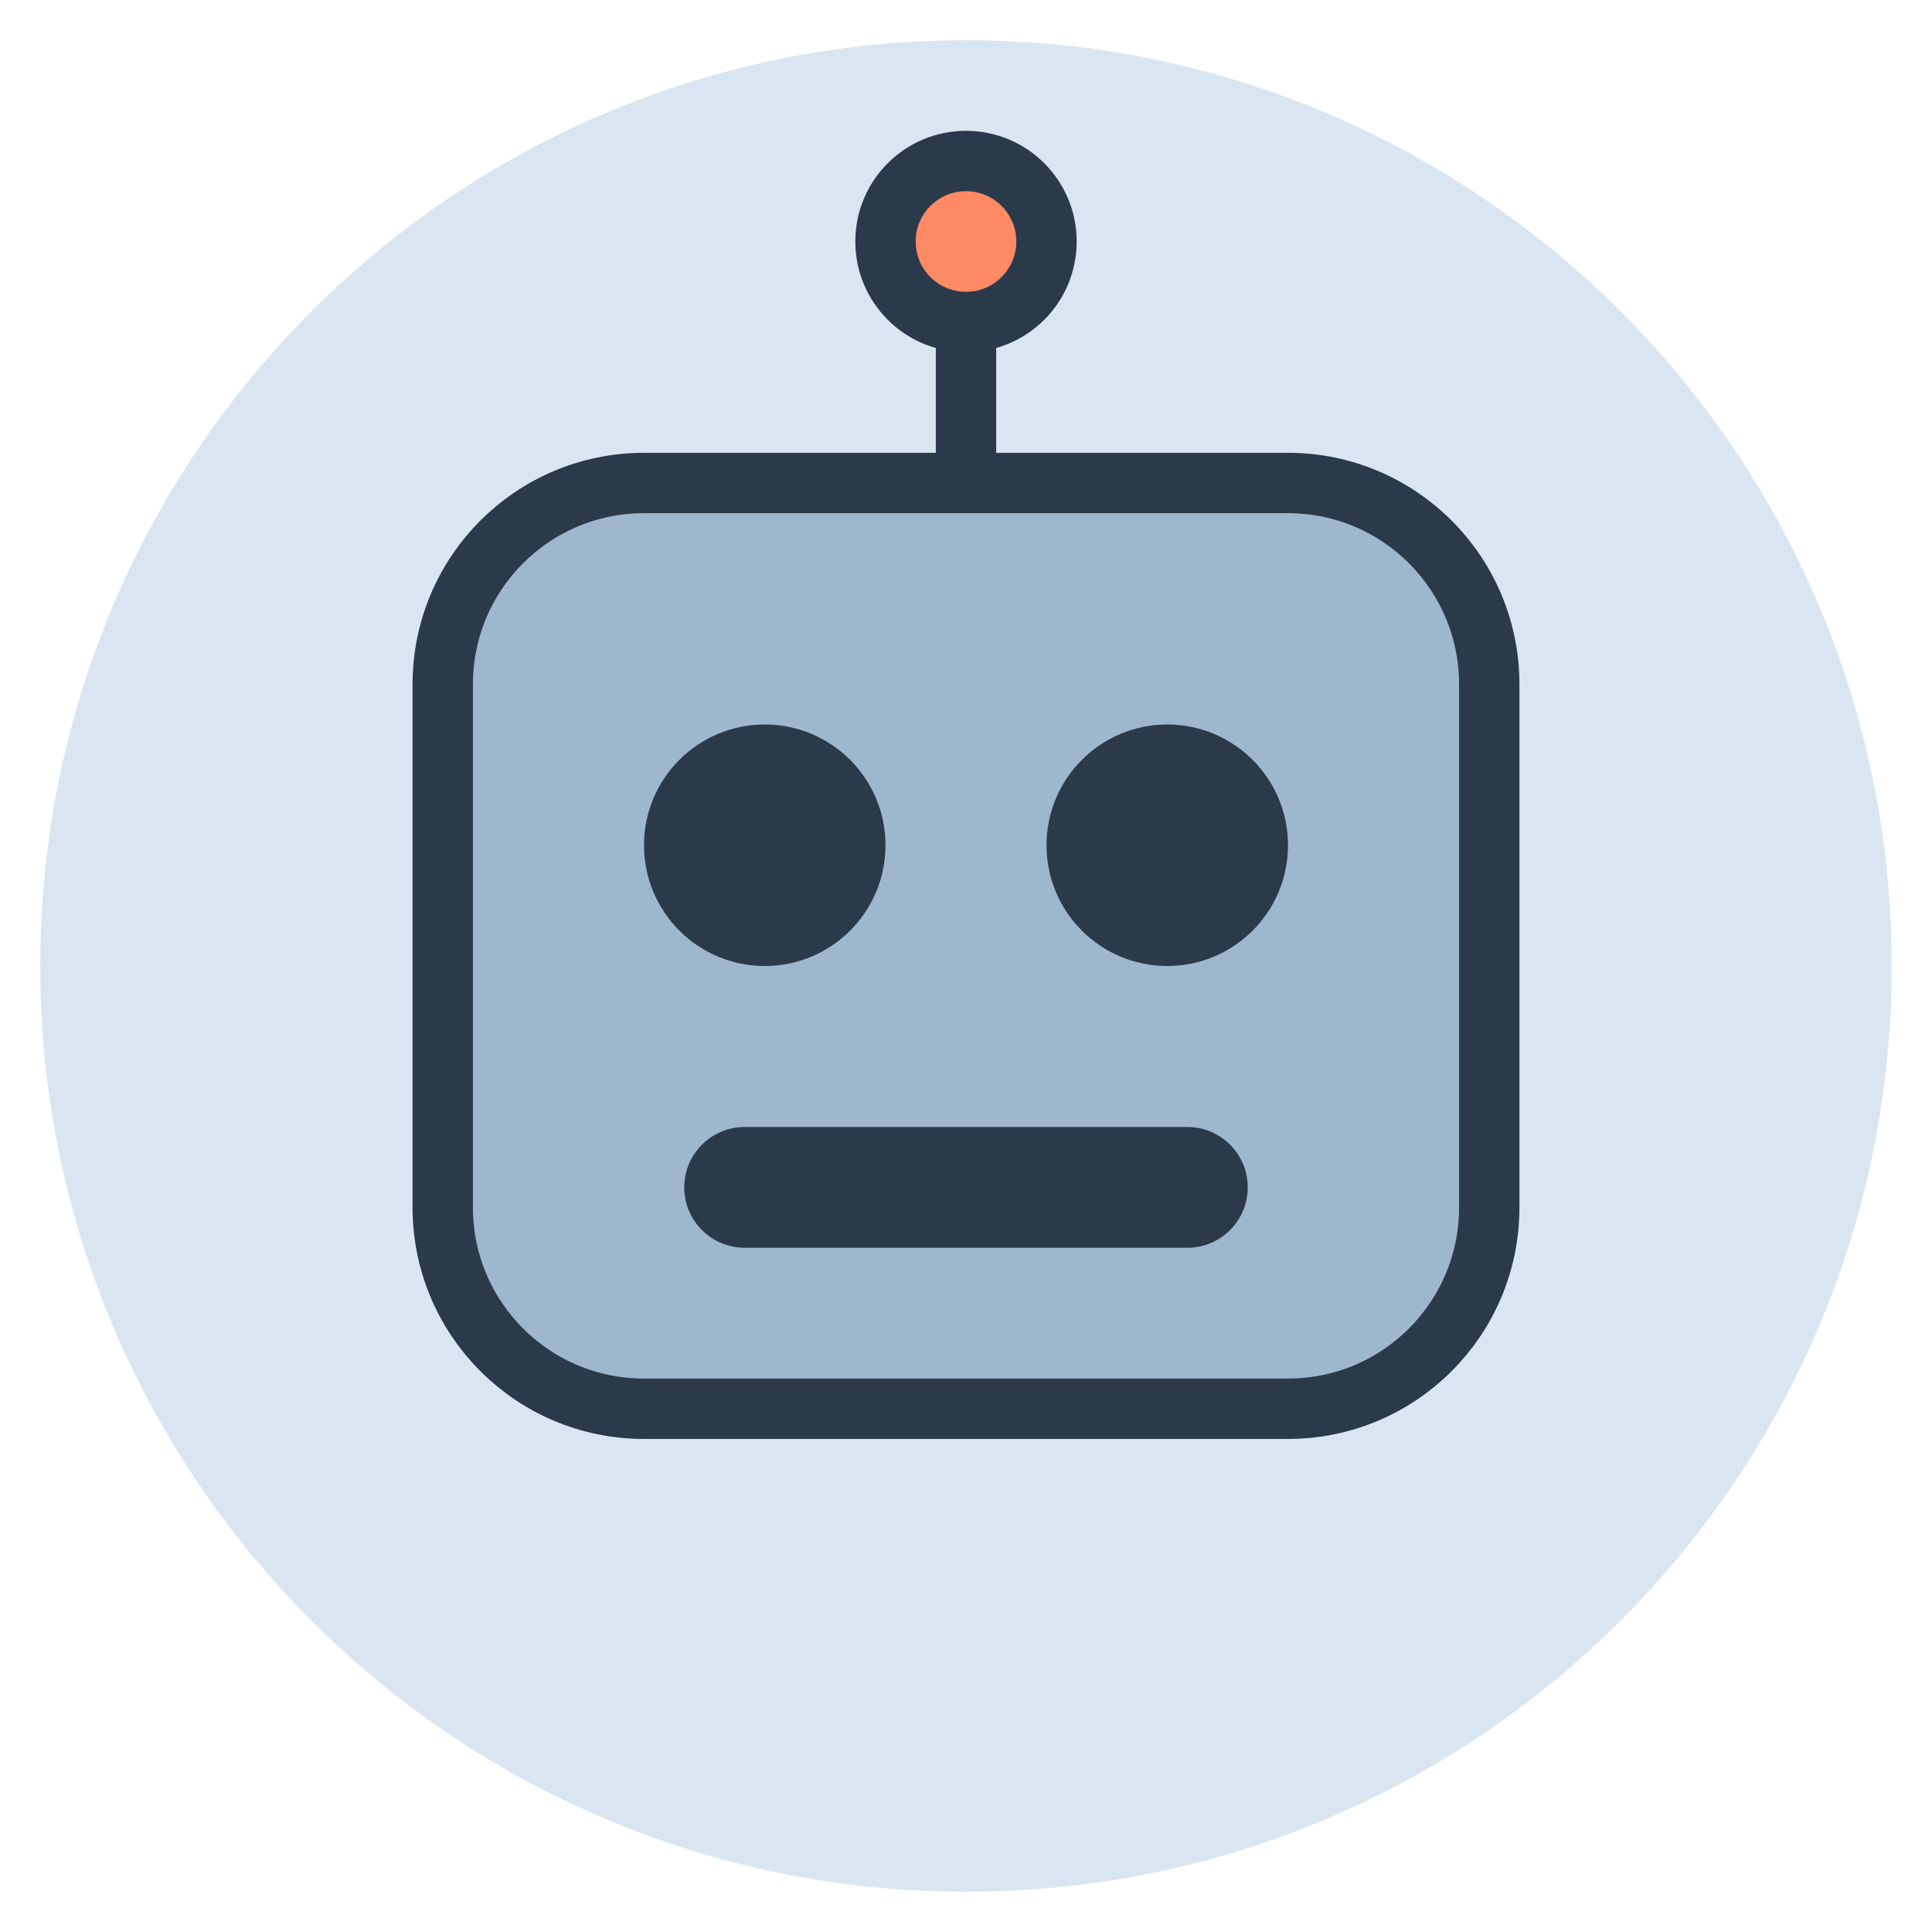
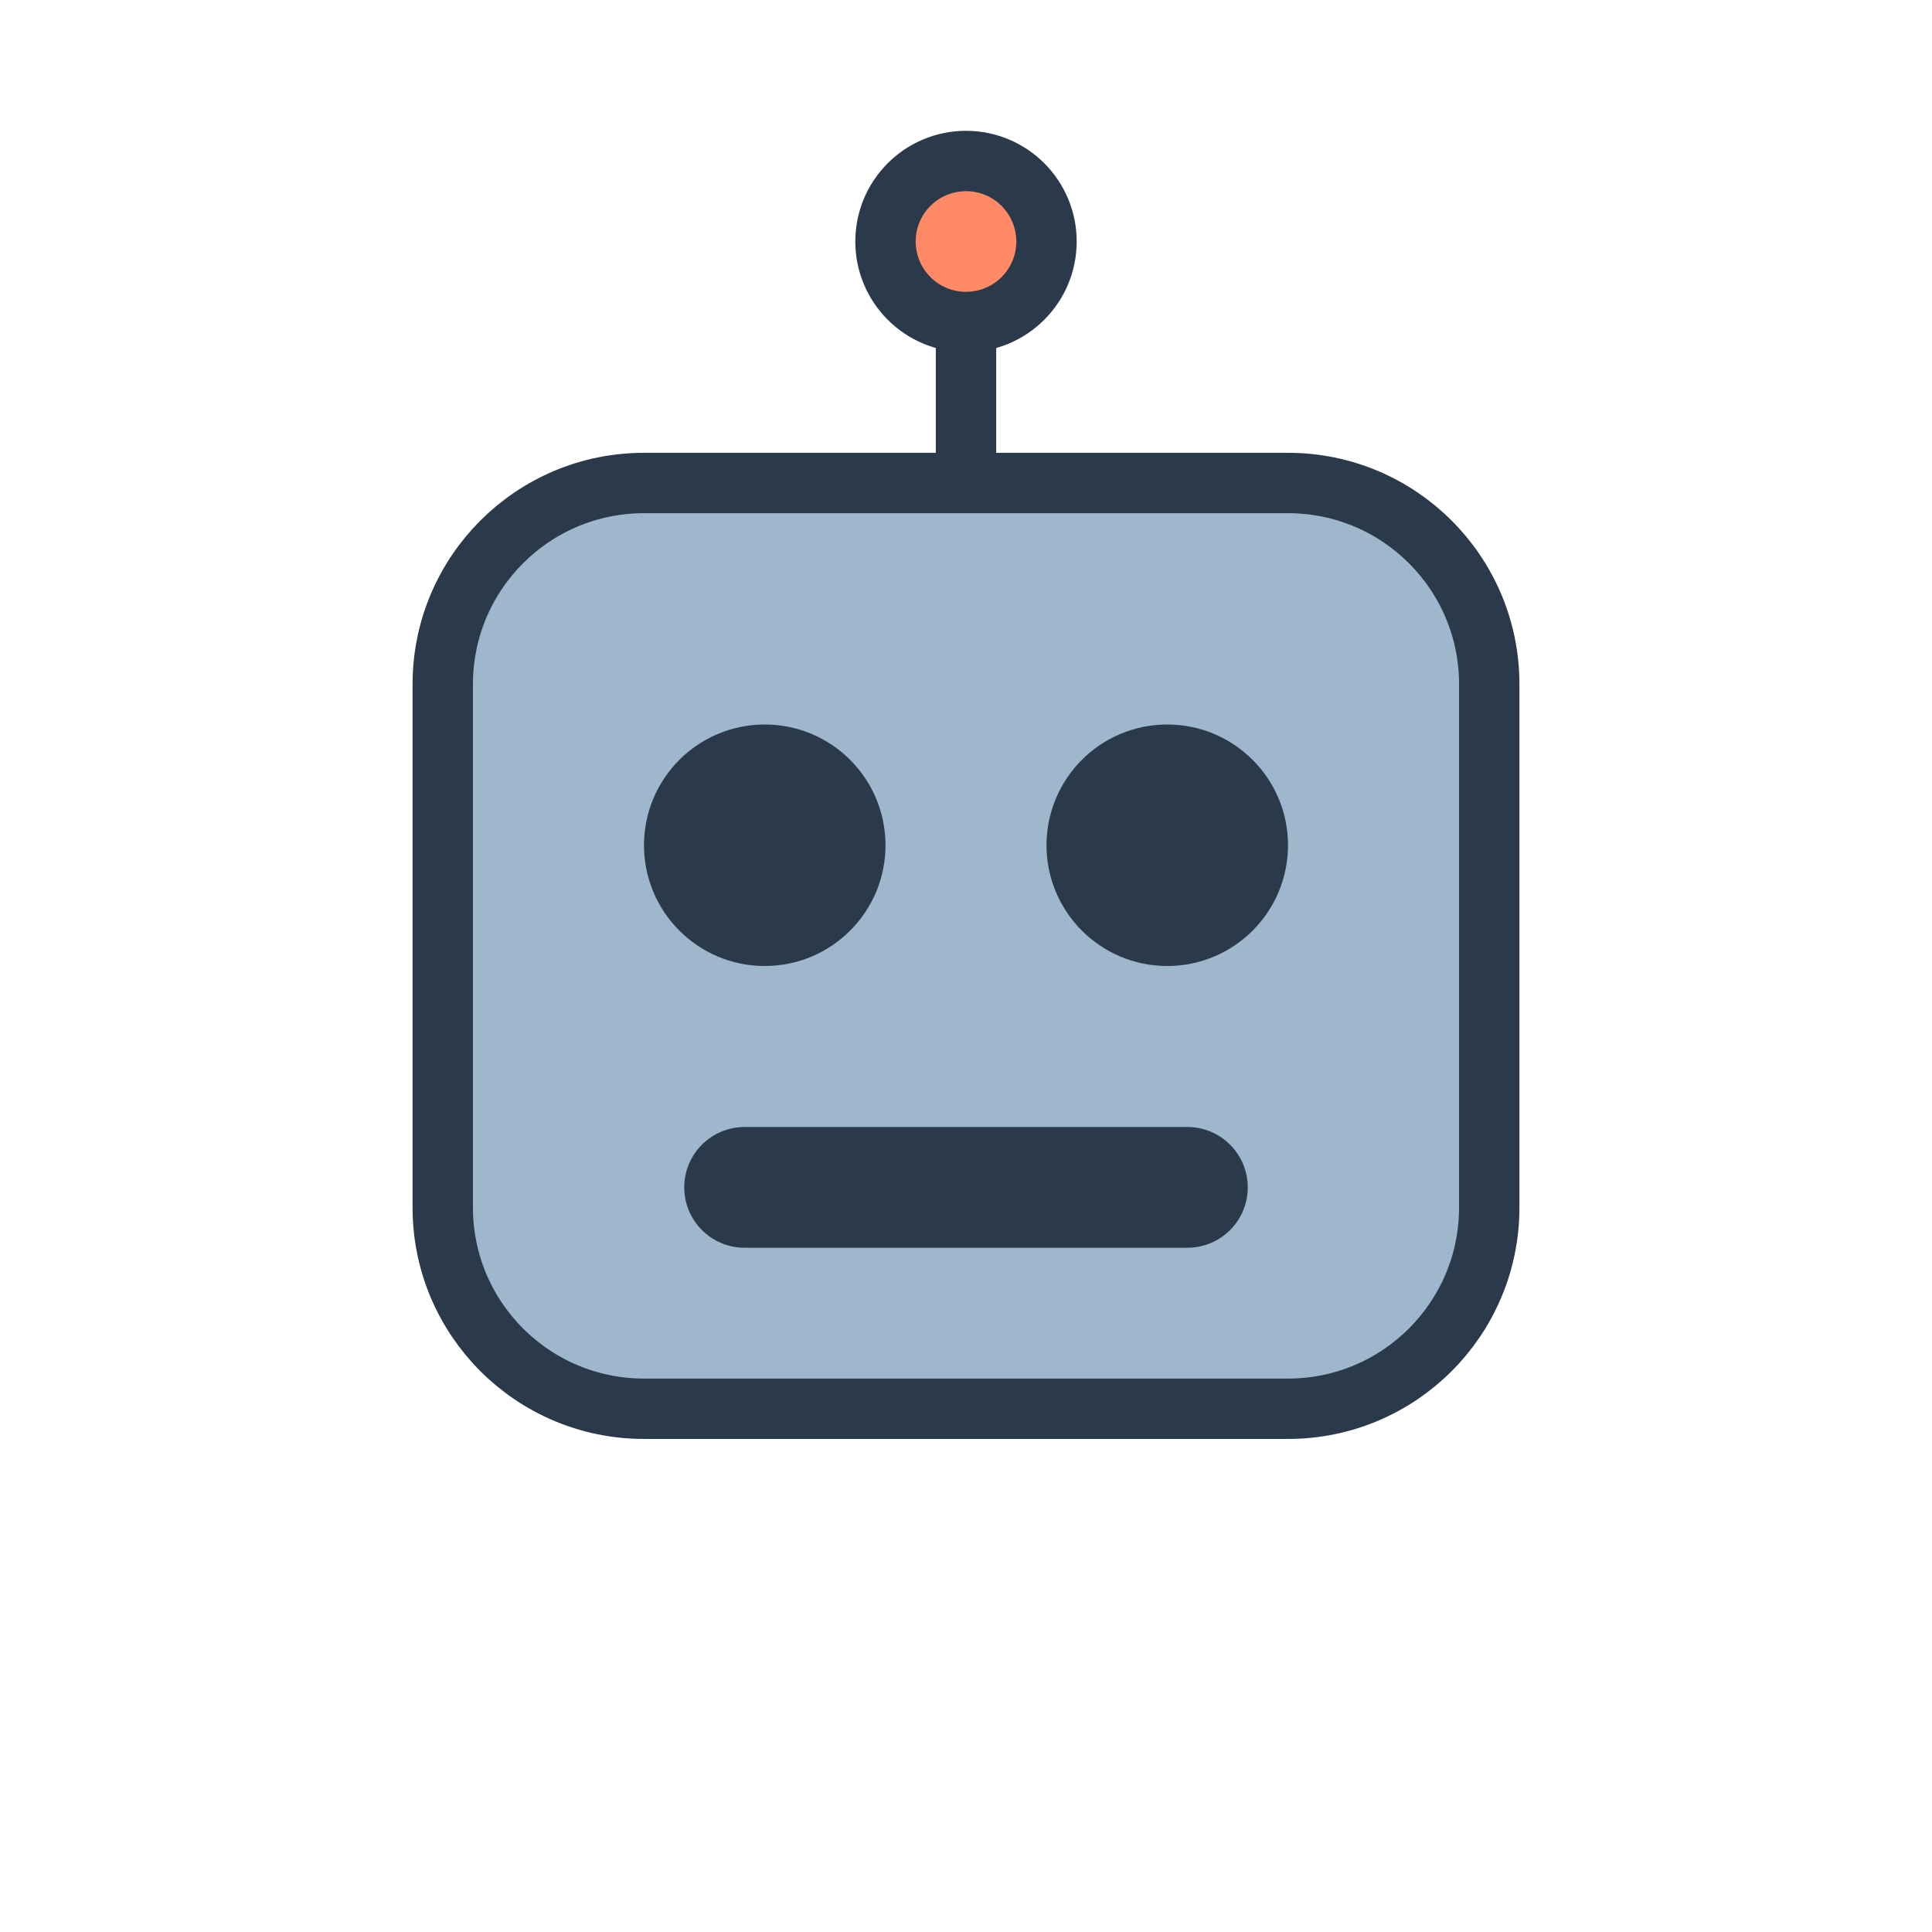
<svg xmlns="http://www.w3.org/2000/svg" viewBox="0 0 96 96">
-   <circle cx="48" cy="48" r="46" fill="#D9E6F2" />
  <path d="M48 14v10" stroke="#2B3A4A" stroke-width="3" stroke-linejoin="round" stroke-linecap="round" />
  <circle cx="48" cy="12" r="4" fill="#FF8A65" stroke="#2B3A4A" stroke-width="3" stroke-linejoin="round" stroke-linecap="round" />
  <rect x="22" y="24" width="52" height="46" rx="10" fill="#9FB7CC" stroke="#2B3A4A" stroke-width="3" stroke-linejoin="round" stroke-linecap="round" />
  <circle cx="38" cy="42" r="6" fill="#2B3A4A" />
  <circle cx="58" cy="42" r="6" fill="#2B3A4A" />
  <rect x="34" y="56" width="28" height="6" rx="3" fill="#2B3A4A" />
</svg>
